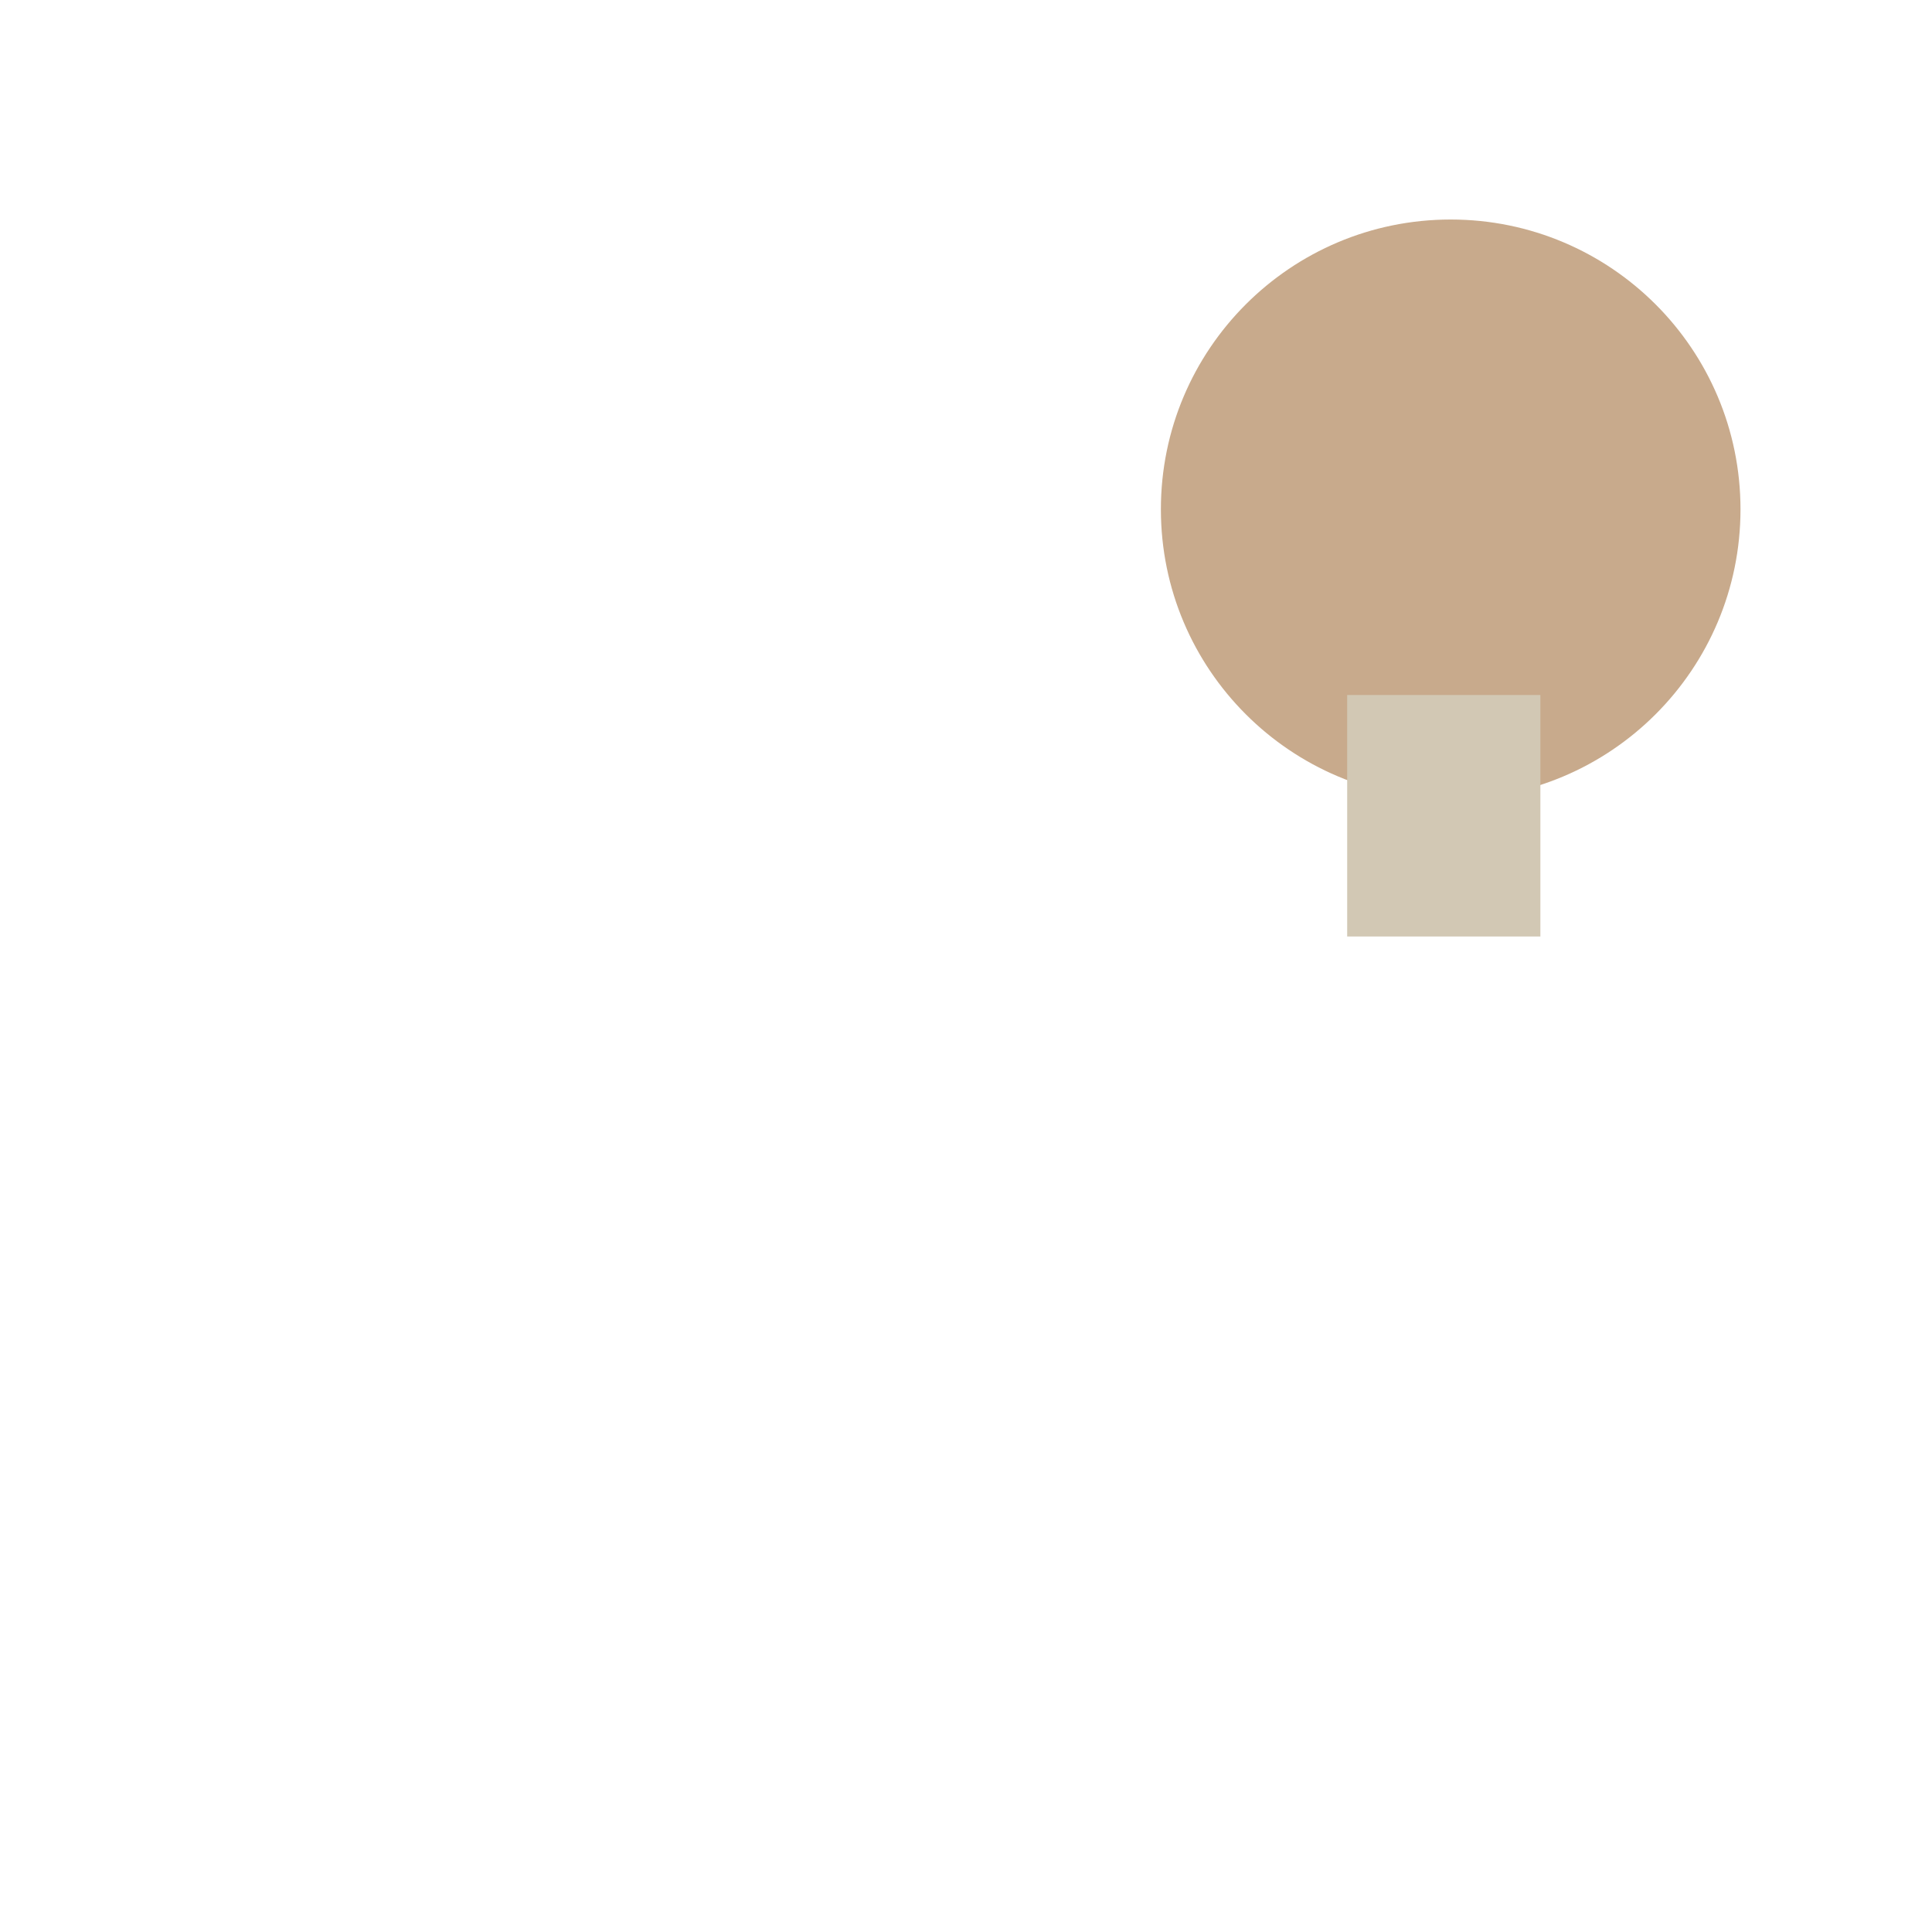
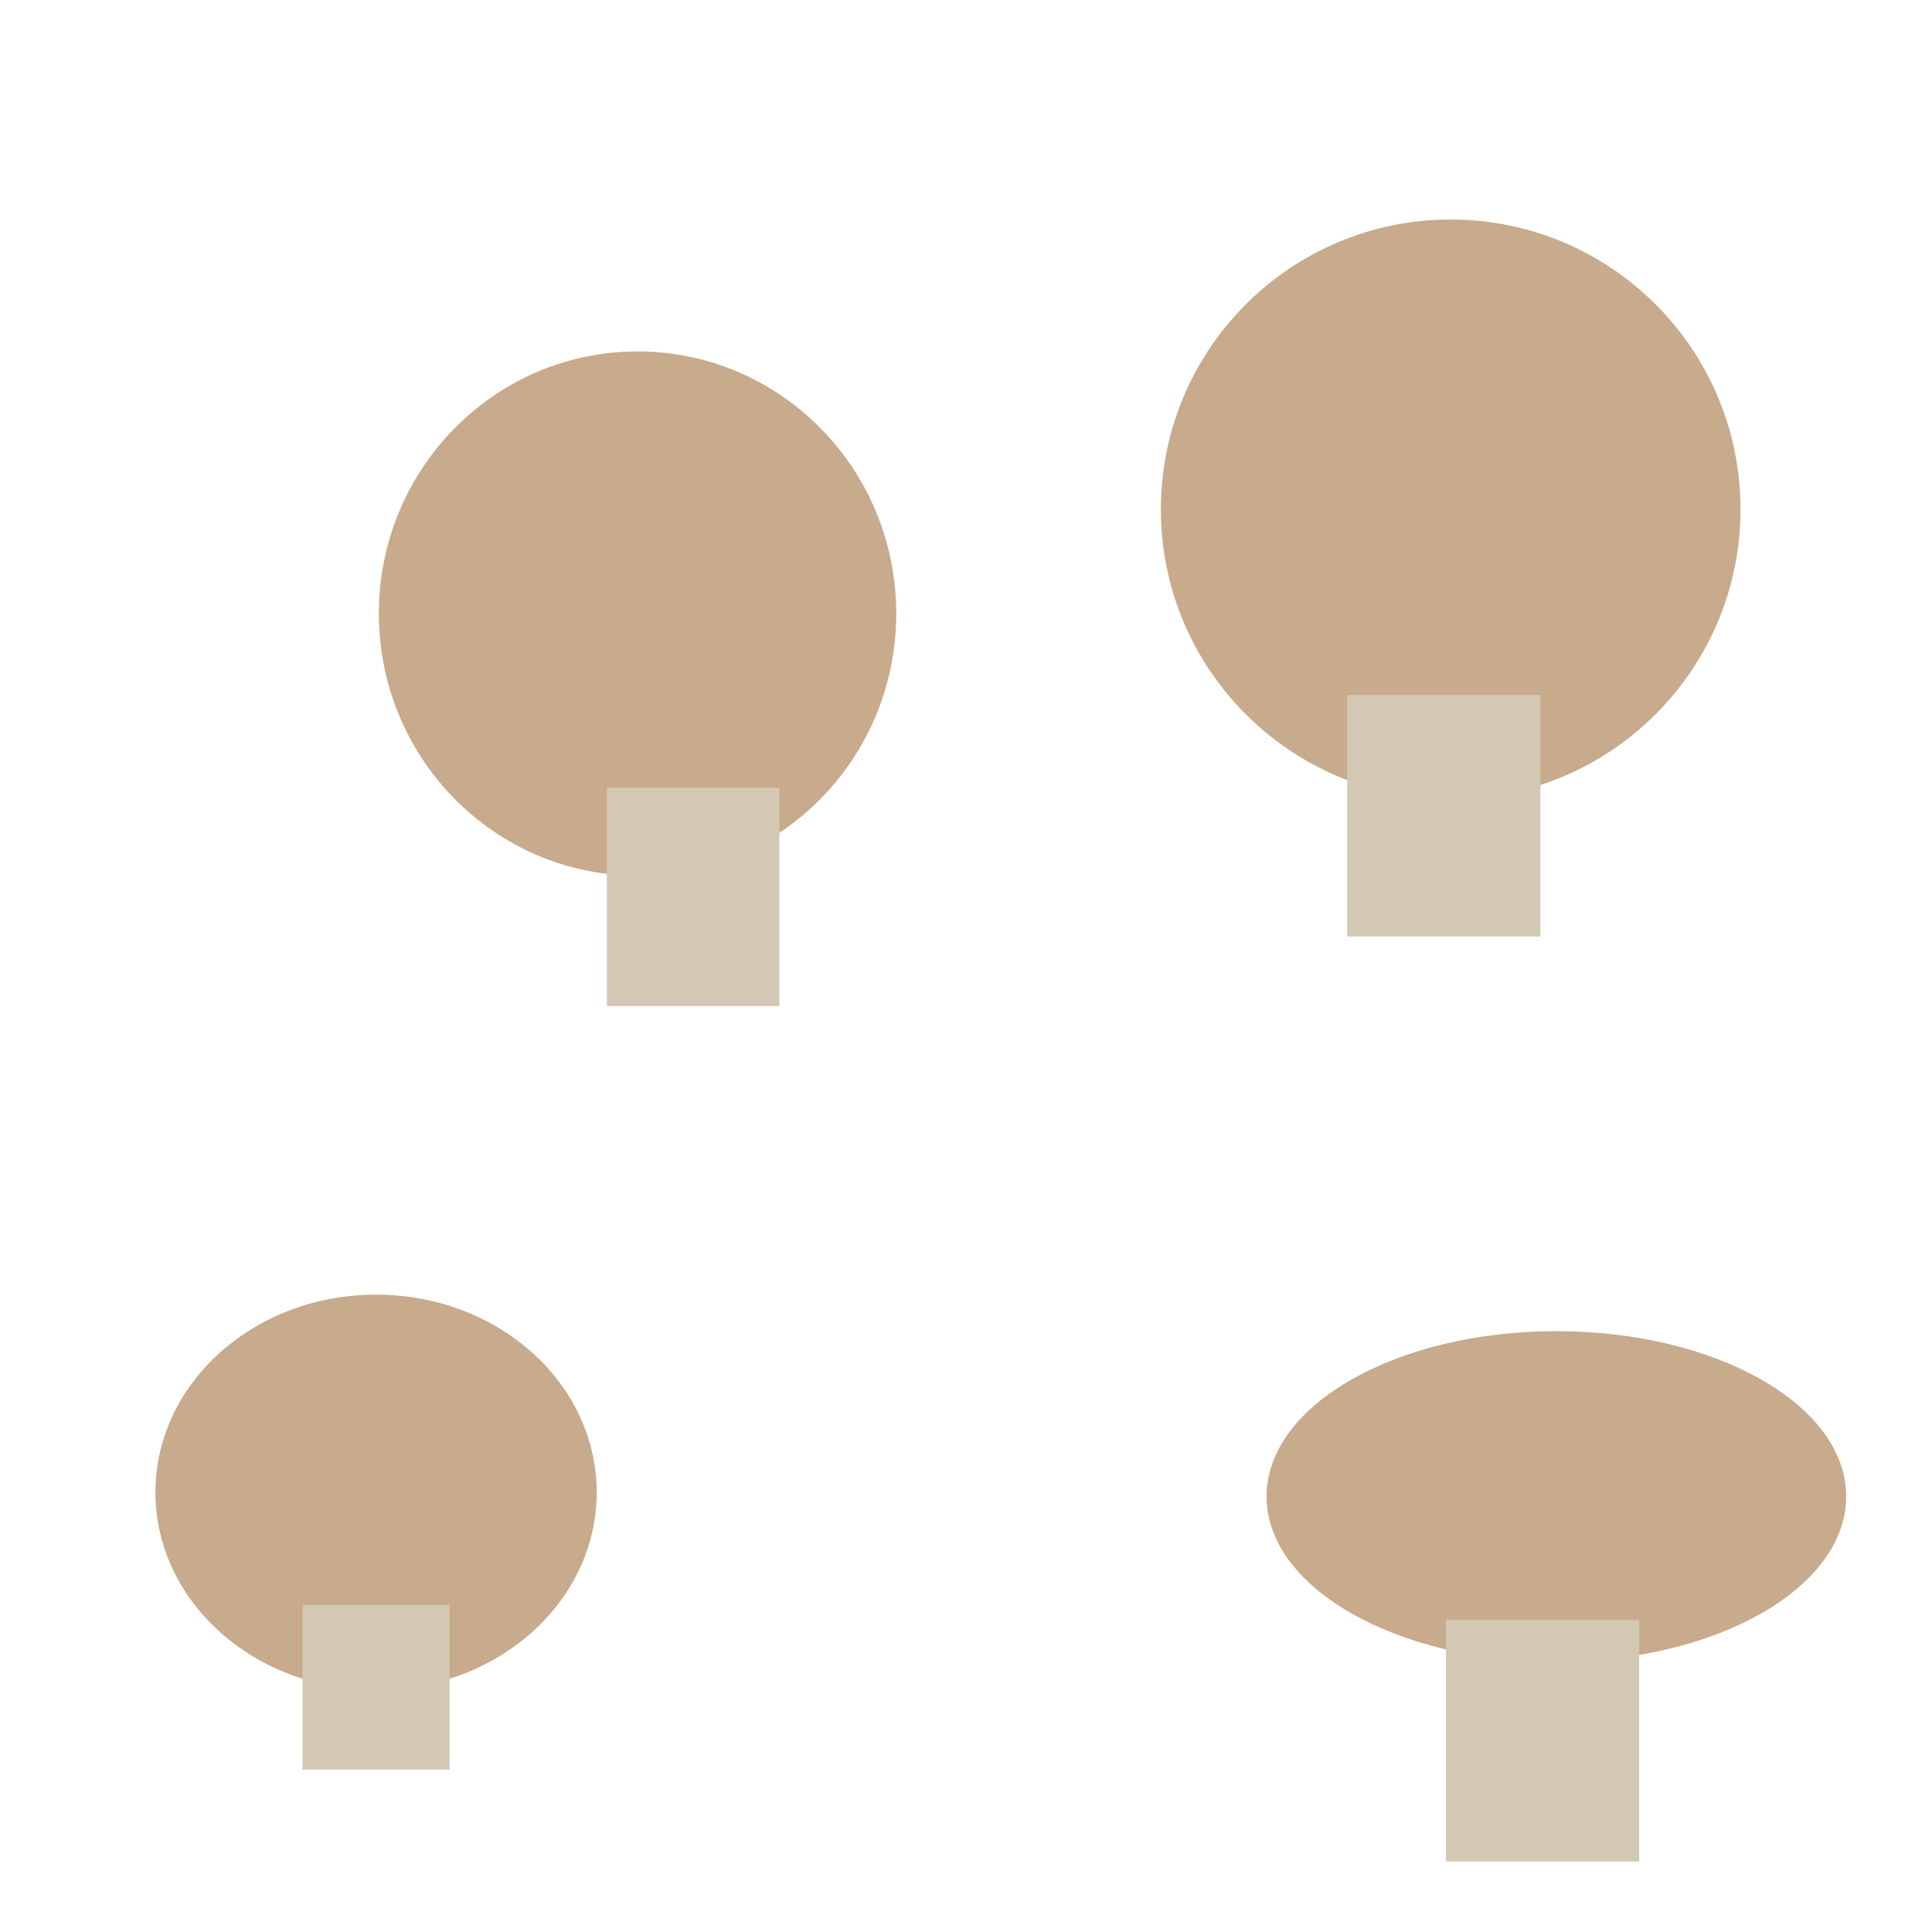
<svg xmlns="http://www.w3.org/2000/svg" viewBox="0 0 40 40" width="400" height="400" version="1.1" id="svg1">
  <defs id="defs1" />
  <g id="mushroom">
+     <path id="cap" class="cap" d="m 7.844,12.703 c 0,-2.997 2.398,-5.427 5.356,-5.427 2.958,0 5.356,2.43 5.356,5.427 0,2.997 -2.398,5.427 -5.356,5.427 -2.958,0 -5.356,-2.43 -5.356,-5.427 z" fill="#c8aa8c" stroke="none" style="stroke-width:0.899" />
+     <path id="stem" class="stem" d="m 12.565,16.309 h 3.571 v 4.522 h -3.571 z" fill="#d2c8b4" stroke="none" style="stroke-width:0.899" />
+     <path id="cap-4" class="cap" d="m 3.218,30.897 c 0,-2.261 2.045,-4.093 4.568,-4.093 2.523,0 4.568,1.833 4.568,4.093 0,2.261 -2.045,4.093 -4.568,4.093 -2.523,0 -4.568,-1.833 -4.568,-4.093 z" fill="#c8aa8c" stroke="none" style="stroke-width:0.721" />
+     <path id="stem-6" class="stem" d="m 6.263,33.227 h 3.046 v 3.411 h -3.046 z" fill="#d2c8b4" stroke="none" style="stroke-width:0.721" />
    <path id="cap-9" class="cap" d="m 24.035,10.545 c 0,-3.314 2.686,-6 6,-6 3.314,0 6,2.686 6,6 0,3.314 -2.686,6 -6,6 -3.314,0 -6,-2.686 -6,-6 z" fill="#c8aa8c" stroke="none" />
    <path id="stem-4" class="stem" d="m 27.892,14.389 h 4 v 5 h -4 z" fill="#d2c8b4" stroke="none" />
+     <path id="cap-8" class="cap" d="m 26.223,30.983 c 0,-1.891 2.686,-3.423 6,-3.423 3.314,0 6,1.533 6,3.423 0,1.891 -2.686,3.423 -6,3.423 -3.314,0 -6,-1.533 -6,-3.423 z" fill="#c8aa8c" stroke="none" style="stroke-width:0.755" />
+     <path id="stem-3" class="stem" d="m 29.937,33.539 h 4 v 5 h -4 z" fill="#d2c8b4" stroke="none" />
  </g>
</svg>
